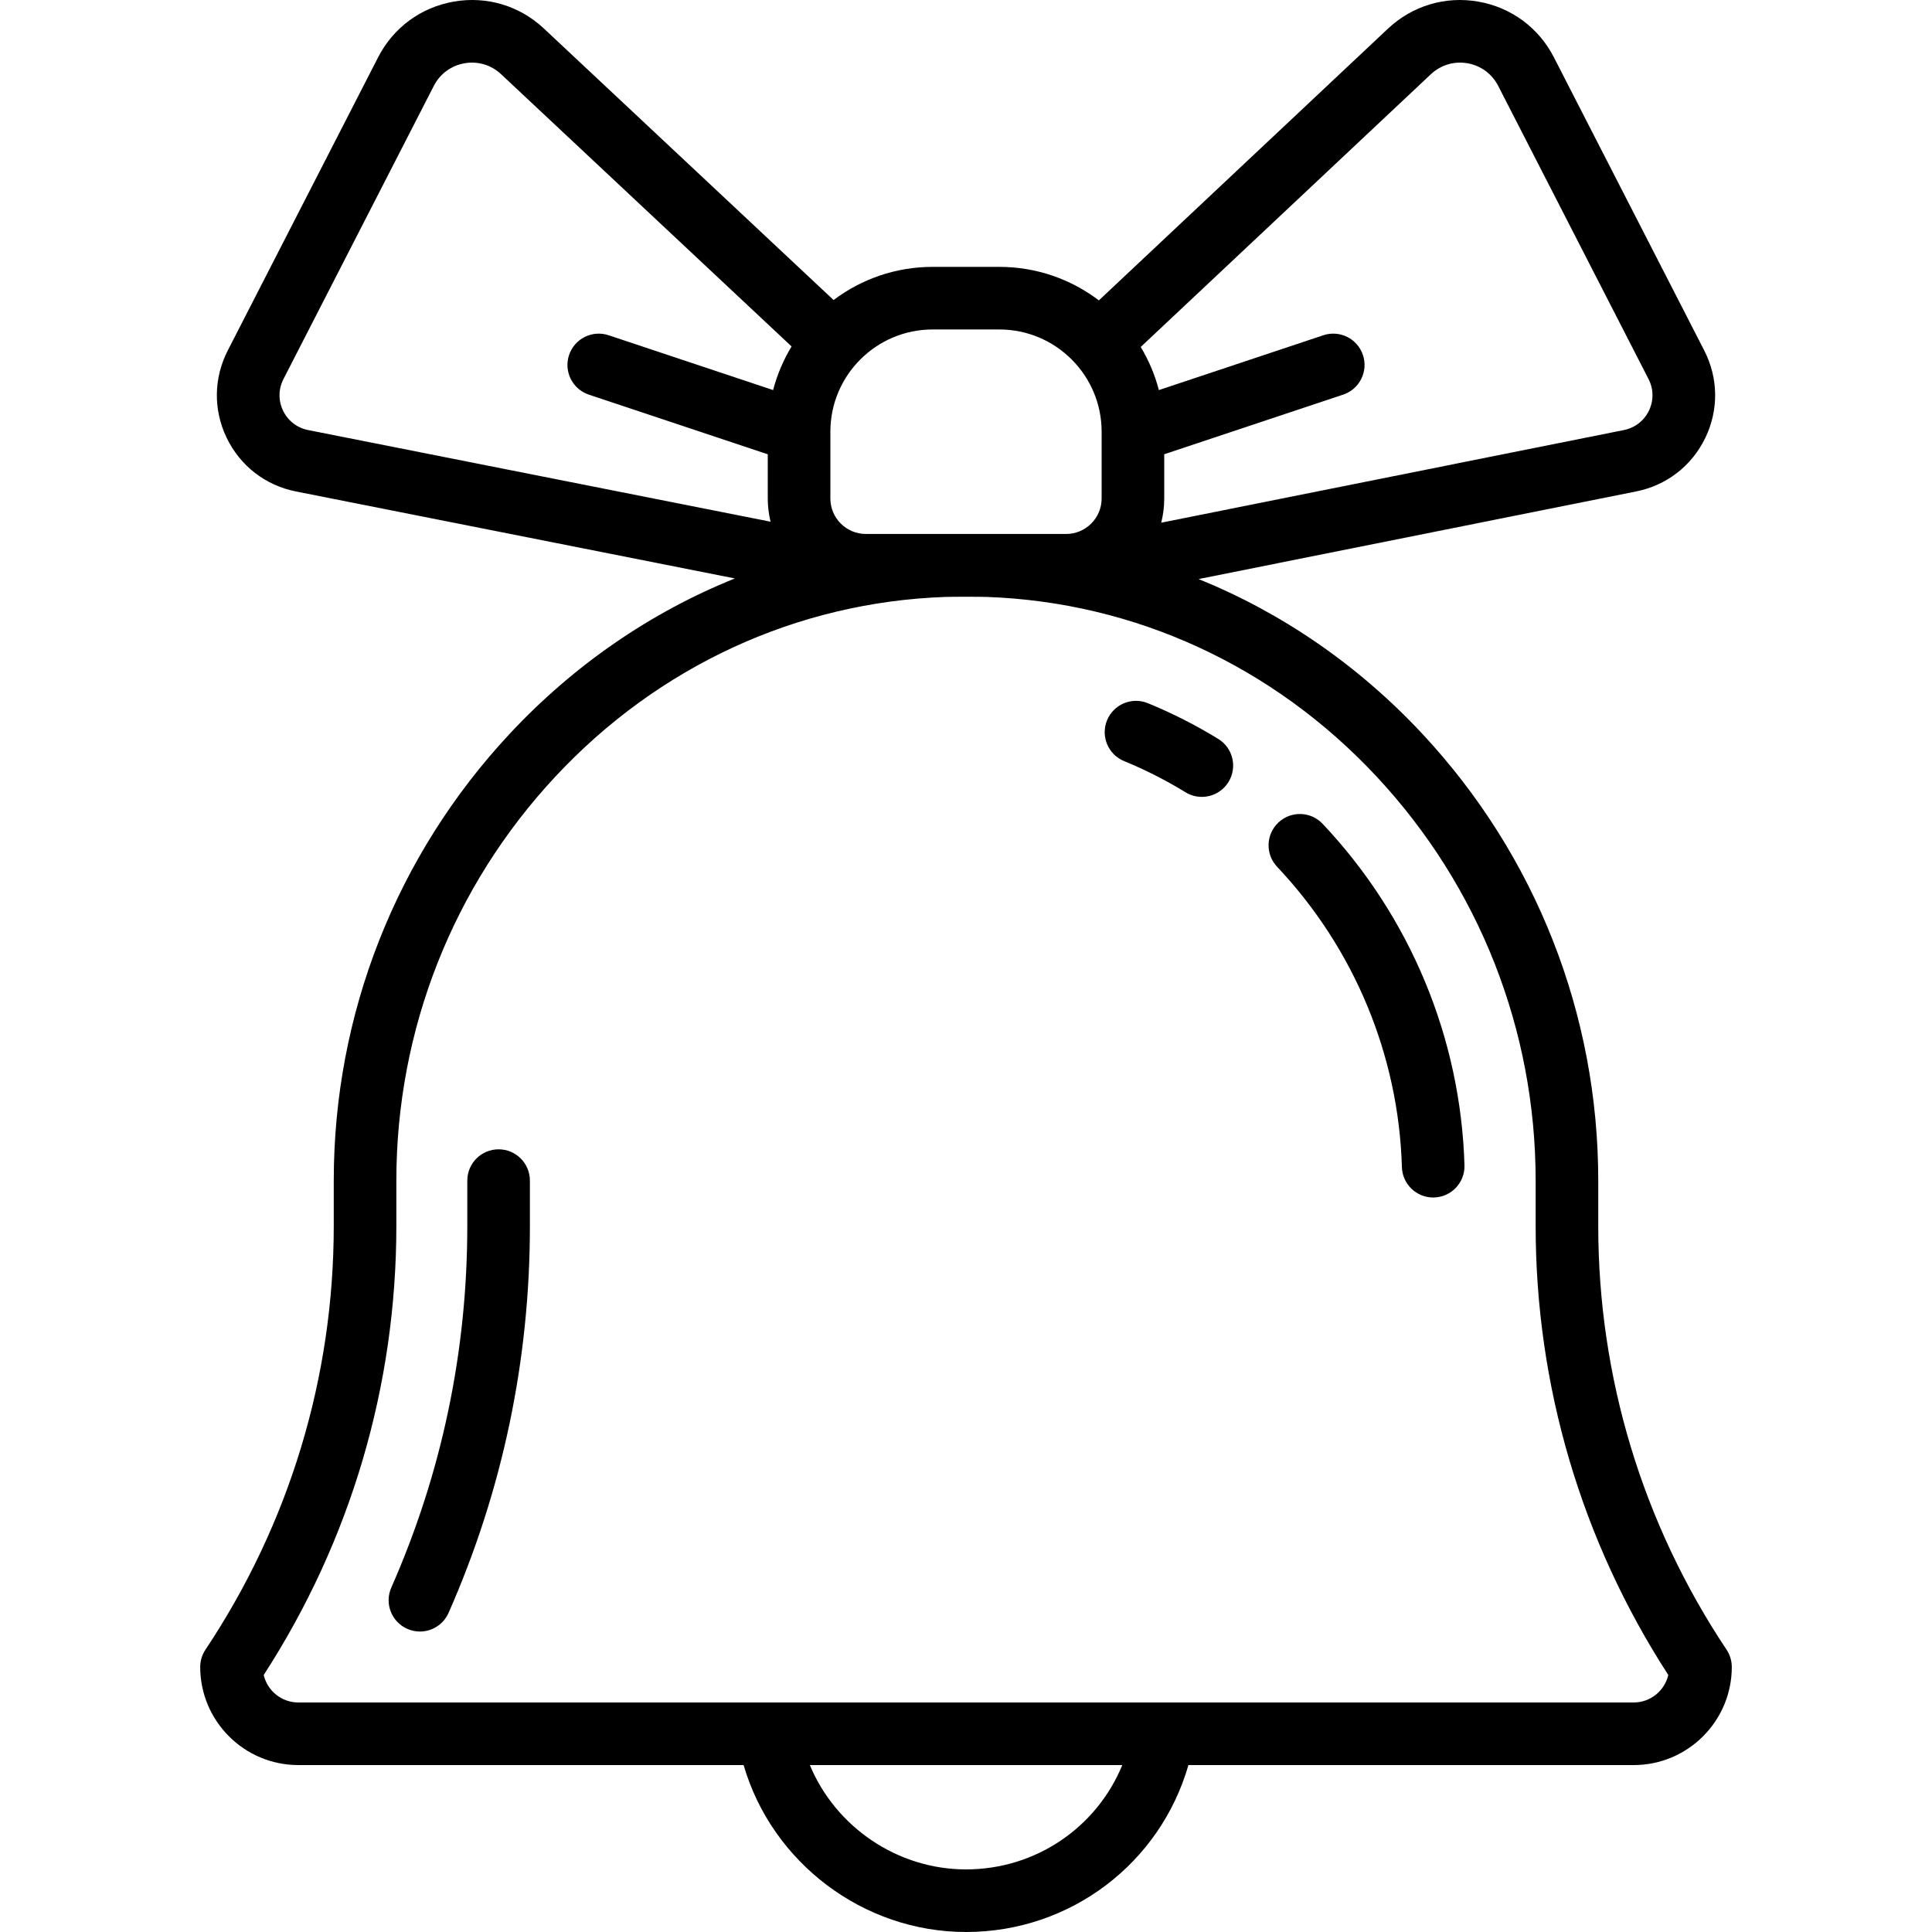
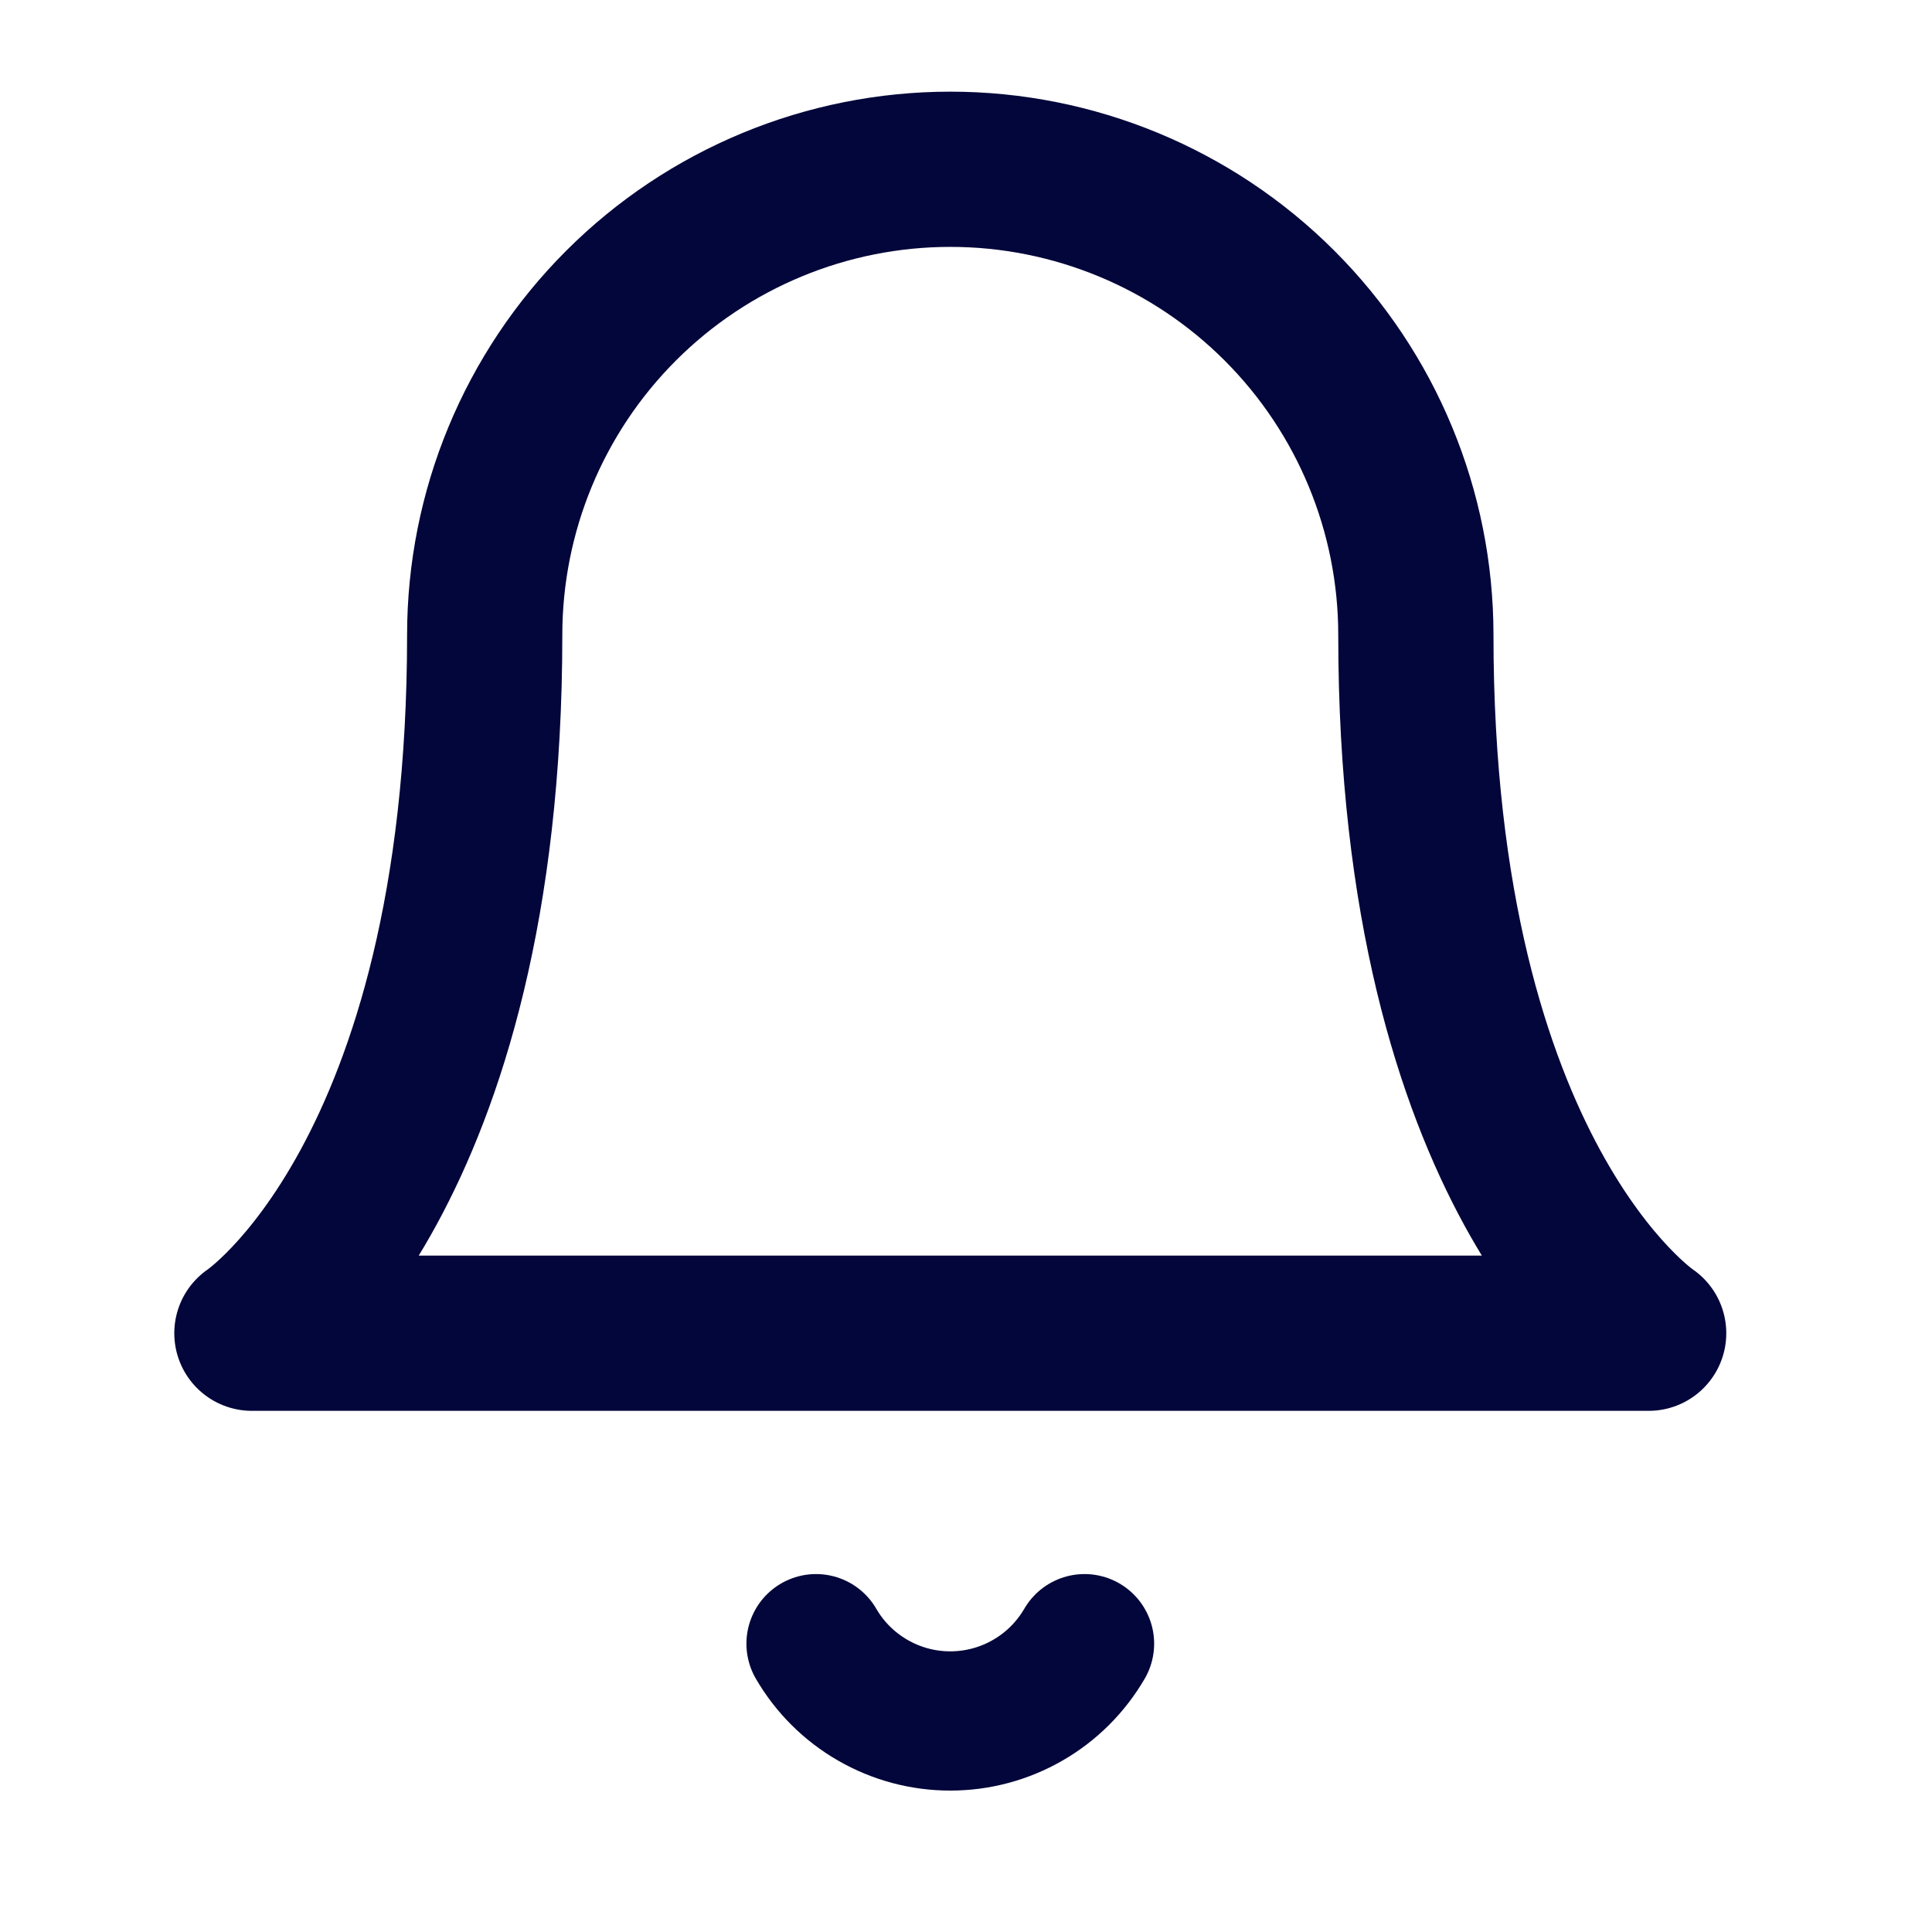
- <svg xmlns="http://www.w3.org/2000/svg" version="1.1" viewBox="0 0 462.949 462.949" enable-background="new 0 0 462.949 462.949">
-   <g>
-     <path d="m413.715,395.288c-20.11-30.165-30.74-65.272-30.74-101.527v-10.86c0-39.896-14.961-77.908-42.127-107.035-15.33-16.437-33.605-28.986-53.636-37.112l104.818-20.989c7.3-1.446 13.346-6.117 16.587-12.815 3.242-6.698 3.153-14.338-0.242-20.96l-36.029-70.255c-3.647-7.113-10.256-11.979-18.132-13.351-7.875-1.37-15.741,0.974-21.591,6.448l-69.31,65.148c-6.63-5.035-14.89-8.031-23.839-8.031h-16c-8.898,0-17.117,2.96-23.728,7.944l-69.432-65.073c-5.838-5.462-13.704-7.809-21.579-6.437-7.876,1.372-14.485,6.238-18.132,13.351l-36.028,70.256c-3.396,6.622-3.484,14.262-0.242,20.96 3.242,6.699 9.287,11.37 16.586,12.815l105.173,20.841c-20.171,8.122-38.569,20.726-53.99,37.26-27.166,29.127-42.127,67.139-42.127,107.035v10.86c0,36.254-10.63,71.362-30.74,101.527-0.821,1.232-1.26,2.68-1.26,4.16 0,12.958 10.542,23.501 23.501,23.501h106.709c6.812,23.38 28.656,40 53.29,40 25.048,0 46.526-16.482 53.299-40h106.7c12.958,0 23.501-10.542 23.501-23.501 5.68434e-14-1.48-0.439-2.928-1.26-4.16zm-70.832-377.515c2.37-2.216 5.559-3.17 8.757-2.612 3.196,0.556 5.878,2.531 7.358,5.418l36.029,70.255c1.229,2.395 1.26,5.159 0.088,7.582-1.172,2.423-3.359,4.112-6.015,4.638l-110.851,22.196c0.473-1.856 0.726-3.8 0.726-5.802v-10.594l42.872-14.291c3.93-1.31 6.053-5.557 4.744-9.487-1.31-3.93-5.559-6.053-9.487-4.744l-39.409,13.138c-0.961-3.678-2.441-7.148-4.355-10.328l69.543-65.369zm-103.408,61.176c13.509,0 24.5,10.991 24.5,24.5v0.132c0,0.008 0,0.016 0,0.024v15.844c0,4.687-3.813,8.5-8.5,8.5h-48c-4.687,0-8.5-3.813-8.5-8.5v-15.844c0-0.008 0-0.016 0-0.024v-0.132c0-13.509 10.991-24.5 24.5-24.5h16zm-171.641,19.467c-1.172-2.423-1.141-5.187 0.088-7.582l36.029-70.255c1.48-2.887 4.162-4.862 7.358-5.418 3.197-0.558 6.388,0.395 8.752,2.607l69.619,65.249c-1.95,3.214-3.453,6.727-4.427,10.452l-39.408-13.136c-3.929-1.309-8.177,0.814-9.487,4.744-1.31,3.93 0.814,8.177 4.744,9.487l42.872,14.291v10.594c0,1.916 0.236,3.776 0.67,5.56l-110.81-21.957c-2.64-0.523-4.827-2.213-6-4.636zm163.641,349.533c-16.473,0-31.241-10.177-37.421-25h74.872c-6.117,14.899-20.693,25-37.451,25zm159.999-40h-319.999c-4.03,0-7.414-2.819-8.284-6.588 20.801-32.127 31.783-69.272 31.783-107.6v-10.86c0-36.084 13.53-70.463 38.097-96.804 24.72-26.504 57.897-41.796 93.418-43.059 1.584-0.056 8.386-0.056 9.97,0 35.521,1.263 68.698,16.555 93.418,43.059 24.567,26.34 38.097,60.719 38.097,96.804v10.86c0,38.328 10.982,75.473 31.783,107.6-0.869,3.769-4.254,6.588-8.283,6.588z" />
-     <path d="m119.475,275.401c-4.142,0-7.5,3.358-7.5,7.5v10.86c0,30.107-6.127,59.264-18.212,86.661-1.672,3.79 0.045,8.217 3.835,9.889 0.984,0.434 2.012,0.64 3.023,0.64 2.881,0 5.628-1.67 6.866-4.475 12.932-29.316 19.489-60.51 19.489-92.715v-10.86c-0.001-4.142-3.359-7.5-7.501-7.5z" />
-     <path d="m306.33,197.097c-3.013,2.843-3.151,7.589-0.308,10.602 18.493,19.599 29.114,45.158 29.905,71.969 0.12,4.065 3.453,7.279 7.493,7.279 0.075,0 0.15-0.001 0.225-0.003 4.141-0.122 7.398-3.578 7.275-7.718-0.9-30.488-12.971-59.546-33.988-81.82-2.843-3.014-7.589-3.152-10.602-0.309z" />
-     <path d="m291.907,177.051c-5.39-3.301-11.06-6.178-16.852-8.552-3.833-1.571-8.213,0.263-9.784,4.096-1.571,3.833 0.263,8.213 4.096,9.784 5.051,2.07 9.999,4.581 14.706,7.464 1.223,0.749 2.575,1.105 3.91,1.105 2.524,0 4.989-1.274 6.403-3.584 2.163-3.533 1.053-8.15-2.479-10.313z" />
-   </g>
+ <svg xmlns="http://www.w3.org/2000/svg" width="26" height="26" viewBox="0 0 26 26" fill="none">
+   <path d="M19.054 8.544C19.054 6.882 18.394 5.288 17.219 4.113C16.044 2.938 14.45 2.278 12.789 2.278C11.127 2.278 9.533 2.938 8.358 4.113C7.183 5.288 6.523 6.882 6.523 8.544C6.523 15.854 3.39 17.942 3.39 17.942H22.187C22.187 17.942 19.054 15.854 19.054 8.544Z" stroke="#03063A" stroke-width="2.089" stroke-linecap="round" stroke-linejoin="round" />
+   <path d="M14.595 22.12C14.411 22.436 14.148 22.699 13.831 22.881C13.514 23.064 13.154 23.16 12.788 23.16C12.422 23.16 12.063 23.064 11.746 22.881C11.429 22.699 11.165 22.436 10.982 22.12" stroke="#03063A" stroke-width="1.874" stroke-linecap="round" stroke-linejoin="round" />
</svg>
